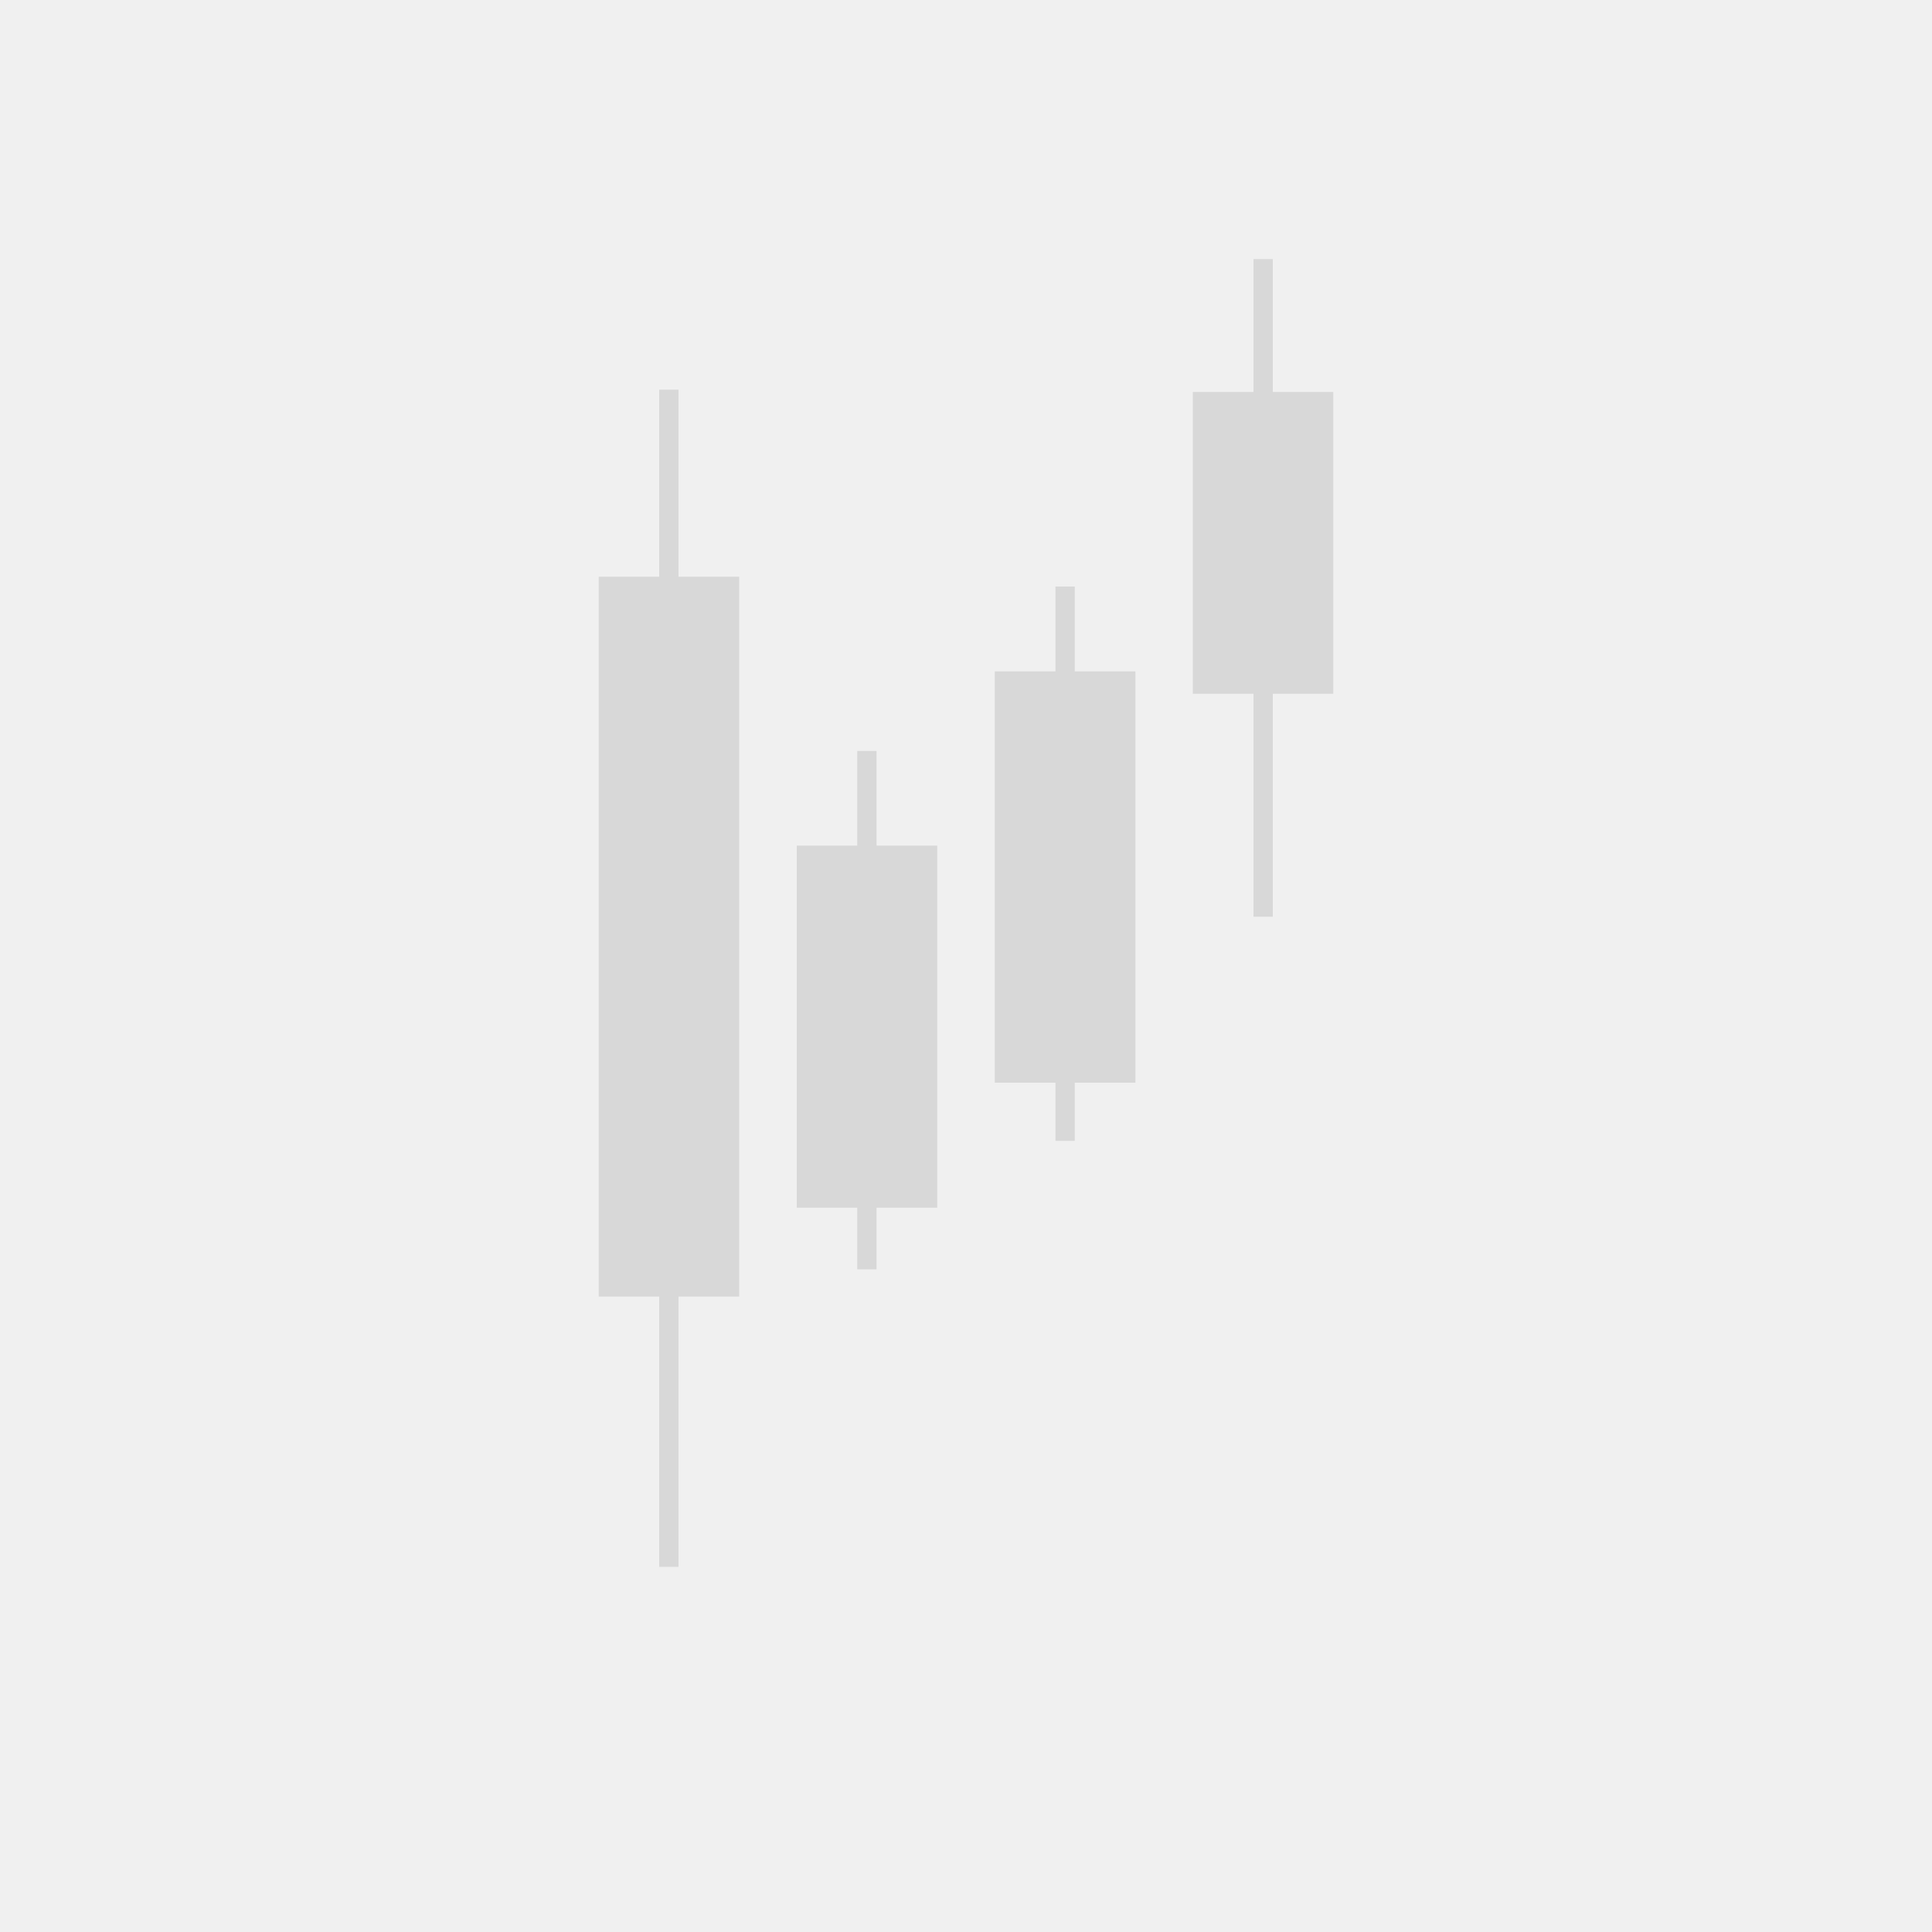
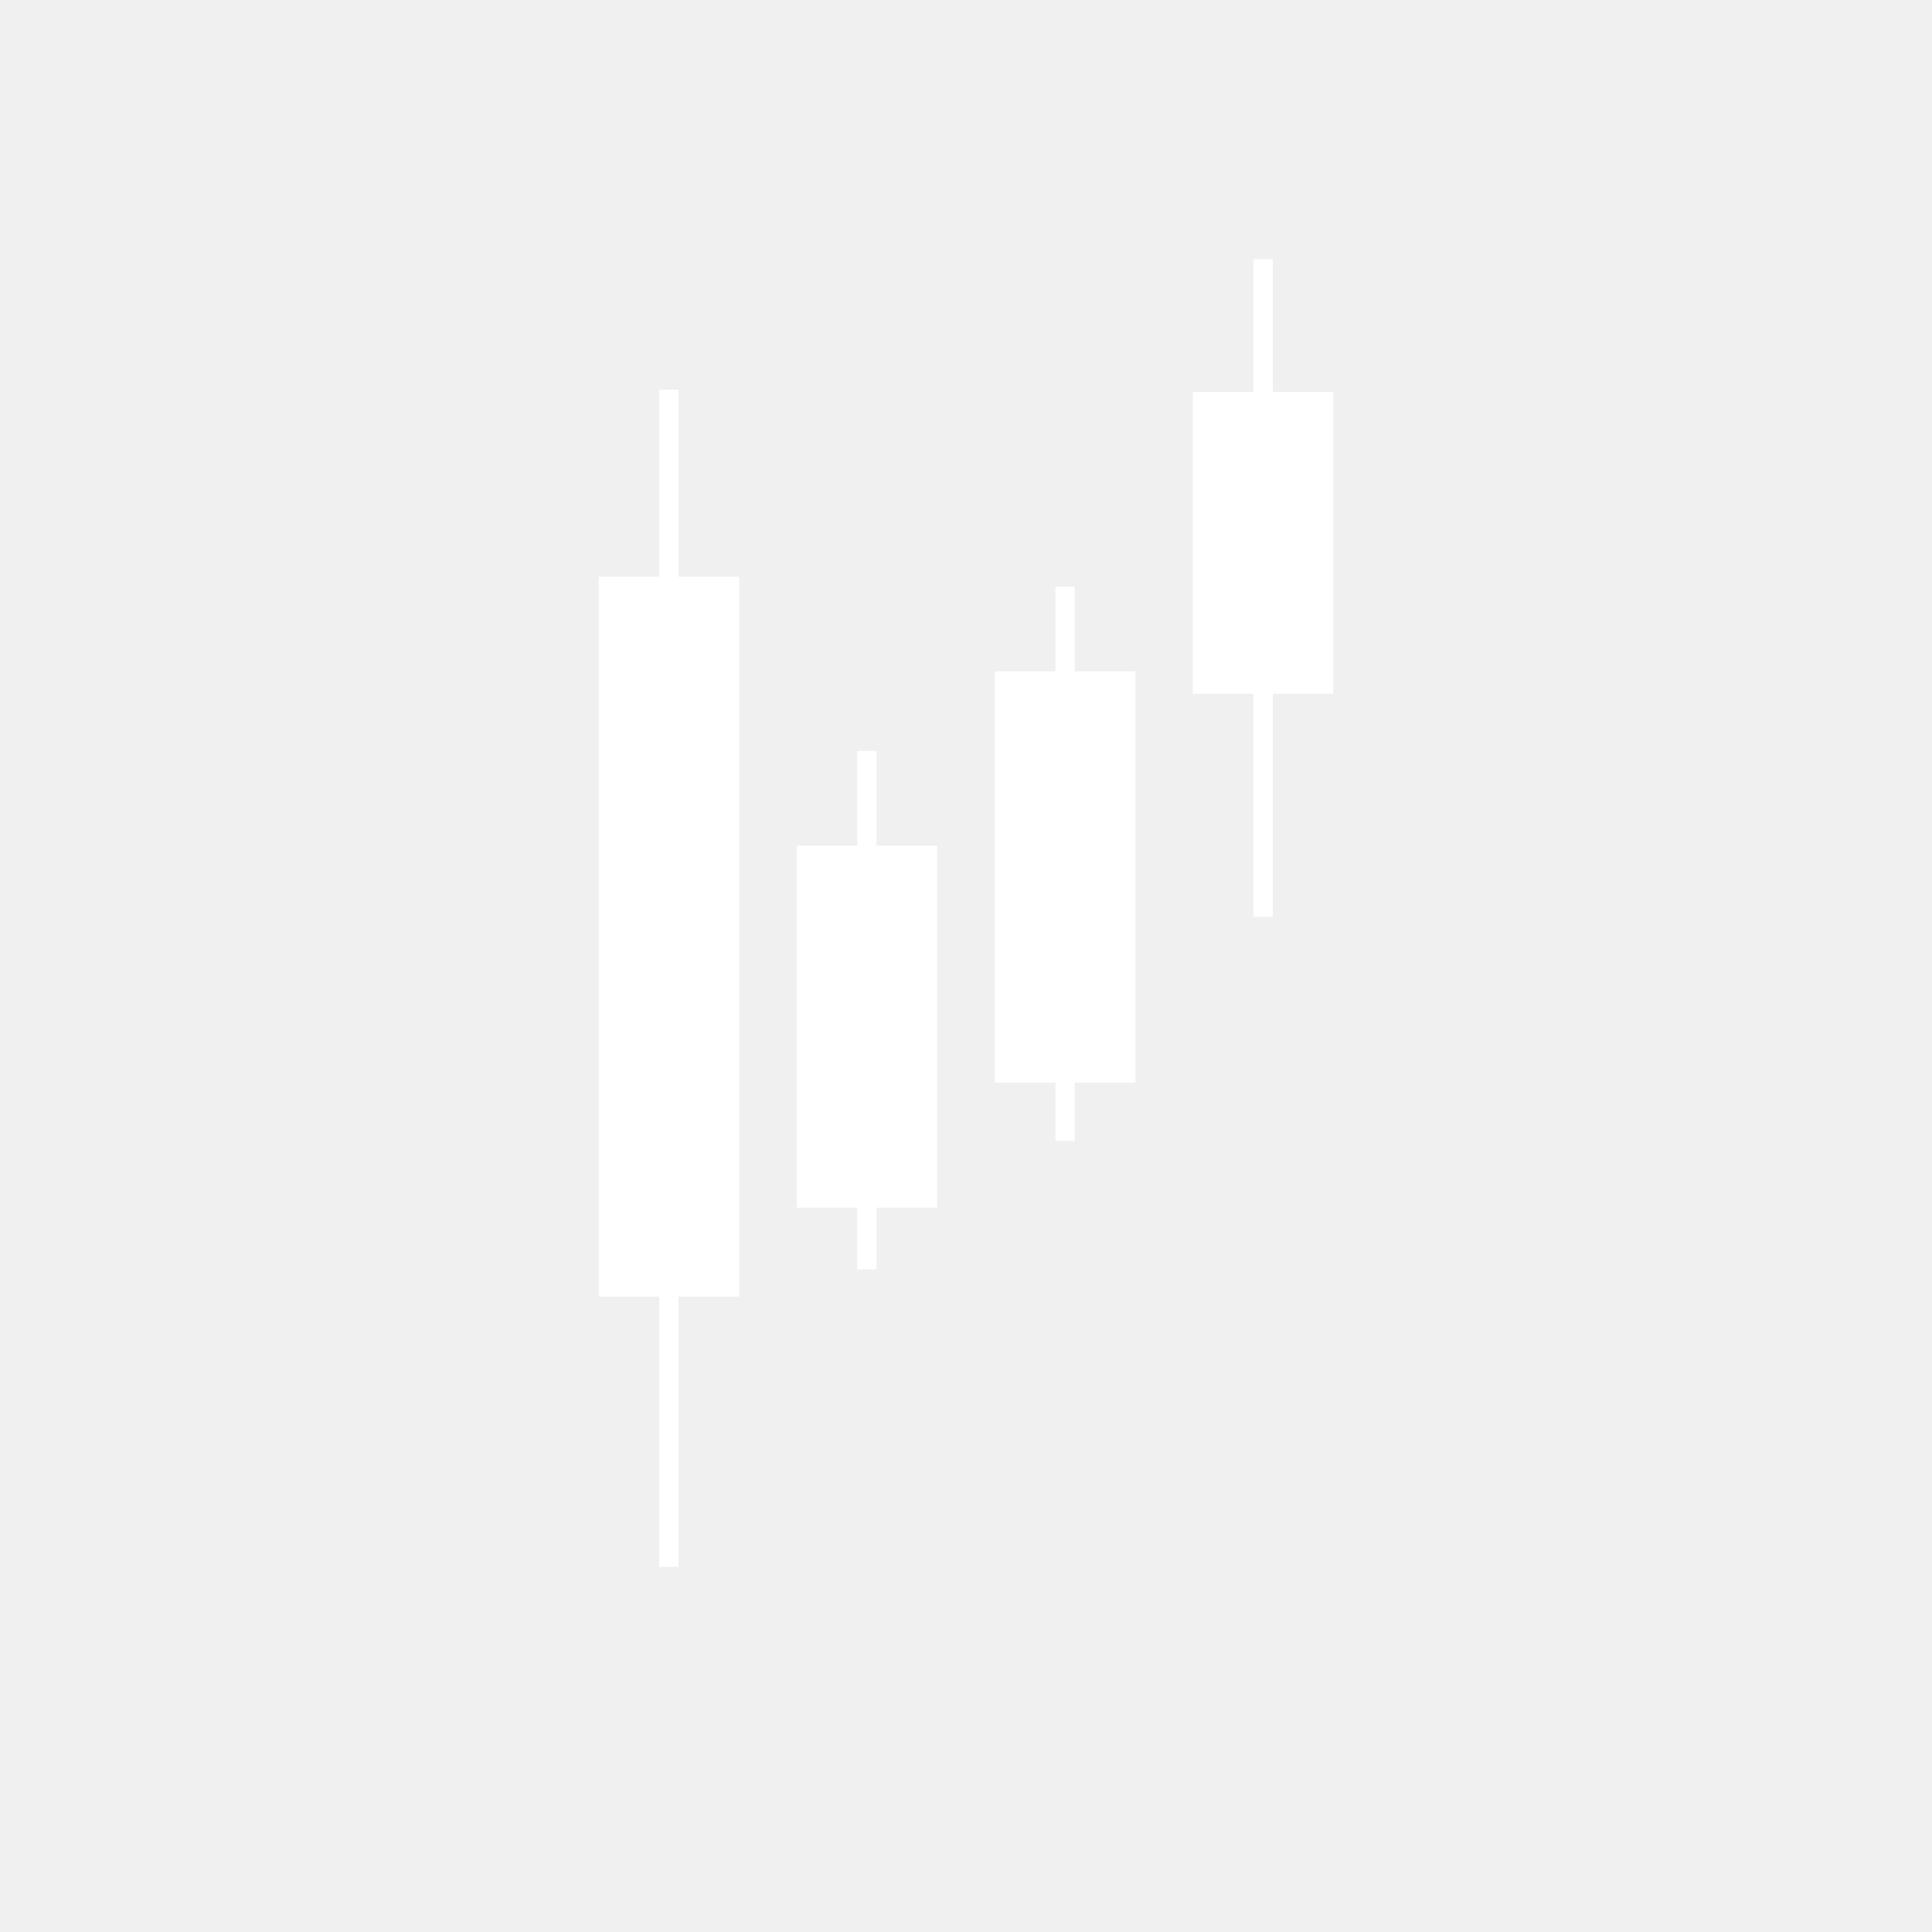
- <svg xmlns="http://www.w3.org/2000/svg" viewBox="0 0 100 100">
-   <style>.st5{fill:#d8d8d8}.st6{fill:none;stroke:#d8d8d8;stroke-miterlimit:10}</style>
-   <g id="Layer_1">
-     <path class="st5" d="M30.99 29.85h7.27v37.26h-7.27z" />
-     <path class="st6" d="M34.62 81.1V20.17" />
-     <path class="st5" d="M41.24 43.77h7.27v18.74h-7.27z" />
-     <path class="st6" d="M44.87 65.7V38.87" />
-     <path class="st5" d="M51.49 34.75h7.28v21.29h-7.28z" />
-     <path class="st6" d="M55.13 59.05V30.36" />
-     <path class="st5" d="M61.74 20.29h7.27v15.62h-7.27z" />
-     <path class="st6" d="M65.38 47.45V13.41" />
-   </g>
+ <svg xmlns="http://www.w3.org/2000/svg" width="100" height="100" fill="none">
+   <path d="M38.26 29.85h-7.27v37.26h7.27V29.85z" fill="#fff" />
+   <path d="M34.62 81.1V20.17" stroke="#fff" stroke-miterlimit="10" />
+   <path d="M48.51 43.77h-7.27v18.74h7.27V43.77z" fill="#fff" />
+   <path d="M44.87 65.7V38.87M55.13 59.05V30.36" stroke="#fff" stroke-miterlimit="10" />
+   <path d="M69.01 20.29h-7.27v15.62h7.27V20.29z" fill="#fff" />
+   <path d="M65.38 47.45V13.41" stroke="#fff" stroke-miterlimit="10" />
+   <path d="M58.77 34.75h-7.28v21.29h7.28V34.75z" fill="#fff" />
</svg>
